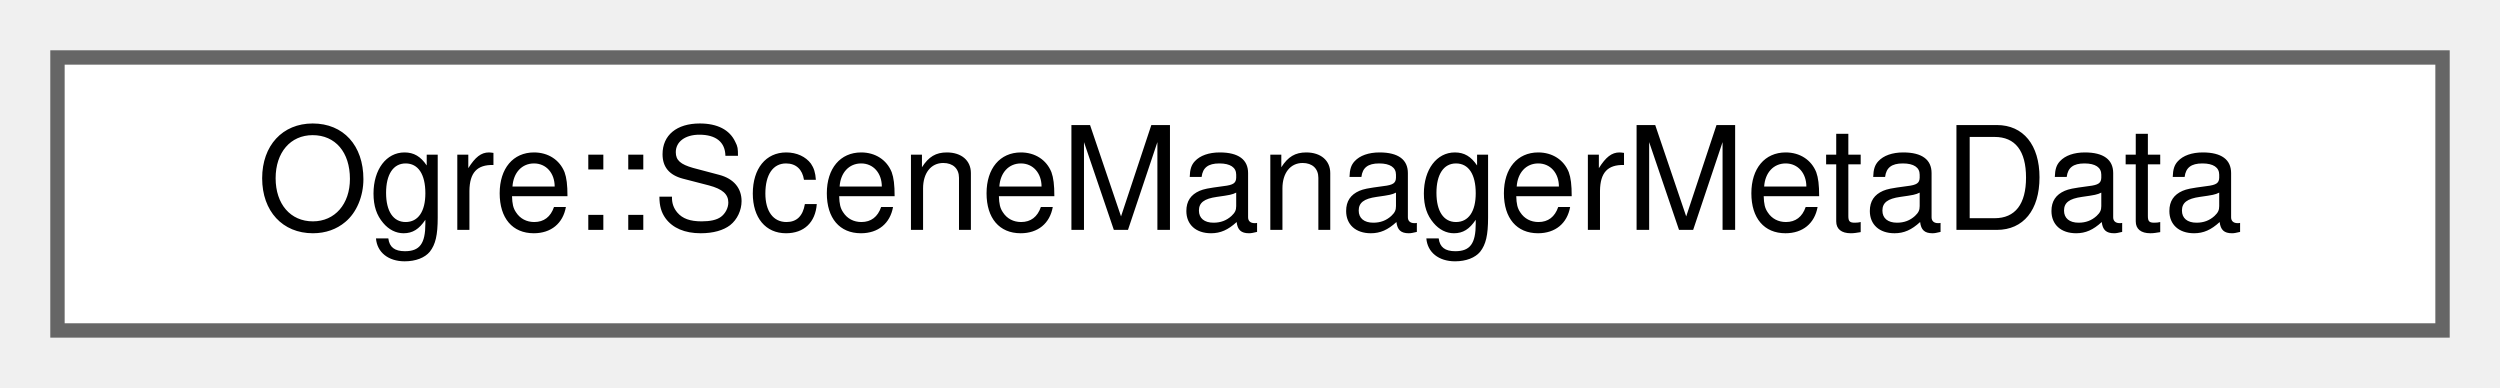
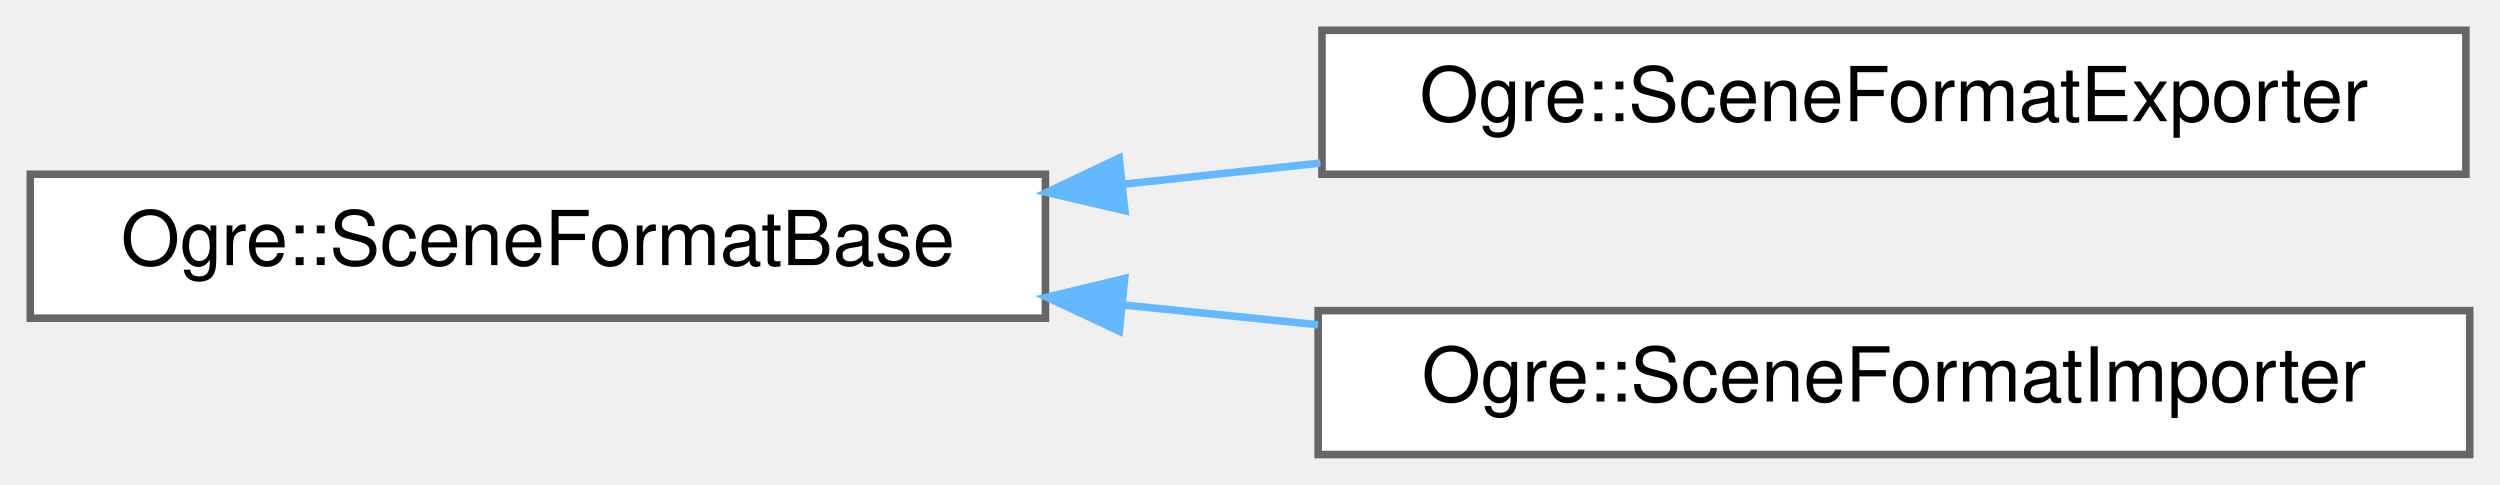
- <svg xmlns="http://www.w3.org/2000/svg" xmlns:xlink="http://www.w3.org/1999/xlink" width="174pt" height="27pt" viewBox="0.00 0.00 174.00 27.00">
-   <g id="graph0" class="graph" transform="scale(1 1) rotate(0) translate(4 23)">
+ <svg xmlns="http://www.w3.org/2000/svg" xmlns:xlink="http://www.w3.org/1999/xlink" width="330pt" height="64pt" viewBox="0.00 0.00 330.00 64.00">
+   <g id="graph0" class="graph" transform="scale(1 1) rotate(0) translate(4 60)">
    <g id="Node000000" class="node">
      <g id="a_Node000000">
-         <a xlink:href="struct_ogre_1_1_scene_manager_meta_data.html" target="_top" xlink:title="Structure containing information about a scene manager.">
-           <polygon fill="white" stroke="#666666" points="166,-19 0,-19 0,0 166,0 166,-19" />
-           <text text-anchor="middle" x="83" y="-7" font-family="Helvetica,sans-Serif" font-size="10.00">Ogre::SceneManagerMetaData</text>
+         <a xlink:href="class_ogre_1_1_scene_format_base.html" target="_top" xlink:title=" ">
+           <polygon fill="white" stroke="#666666" points="134,-37 0,-37 0,-18 134,-18 134,-37" />
+           <text text-anchor="middle" x="67" y="-25" font-family="Helvetica,sans-Serif" font-size="10.00">Ogre::SceneFormatBase</text>
+         </a>
+       </g>
+     </g>
+     <g id="Node000001" class="node">
+       <g id="a_Node000001">
+         <a xlink:href="class_ogre_1_1_scene_format_exporter.html" target="_top" xlink:title=" ">
+           <polygon fill="white" stroke="#666666" points="321.5,-56 170.5,-56 170.5,-37 321.5,-37 321.5,-56" />
+           <text text-anchor="middle" x="246" y="-44" font-family="Helvetica,sans-Serif" font-size="10.00">Ogre::SceneFormatExporter</text>
+         </a>
+       </g>
+     </g>
+     <g id="edge1103_Node000000_Node000001" class="edge">
+       <g id="a_edge1103_Node000000_Node000001">
+         <a xlink:title=" ">
+           <path fill="none" stroke="#63b8ff" d="M144.22,-35.68C152.86,-36.61 161.67,-37.55 170.29,-38.48" />
+           <polygon fill="#63b8ff" stroke="#63b8ff" points="144.48,-32.19 134.16,-34.6 143.73,-39.15 144.48,-32.19" />
+         </a>
+       </g>
+     </g>
+     <g id="Node000002" class="node">
+       <g id="a_Node000002">
+         <a xlink:href="class_ogre_1_1_scene_format_importer.html" target="_top" xlink:title=" ">
+           <polygon fill="white" stroke="#666666" points="322,-19 170,-19 170,0 322,0 322,-19" />
+           <text text-anchor="middle" x="246" y="-7" font-family="Helvetica,sans-Serif" font-size="10.00">Ogre::SceneFormatImporter</text>
+         </a>
+       </g>
+     </g>
+     <g id="edge1104_Node000000_Node000002" class="edge">
+       <g id="a_edge1104_Node000000_Node000002">
+         <a xlink:title=" ">
+           <path fill="none" stroke="#63b8ff" d="M144.13,-19.76C152.7,-18.89 161.43,-18 169.99,-17.13" />
+           <polygon fill="#63b8ff" stroke="#63b8ff" points="143.75,-16.28 134.16,-20.77 144.46,-23.24 143.75,-16.28" />
        </a>
      </g>
    </g>
  </g>
</svg>
